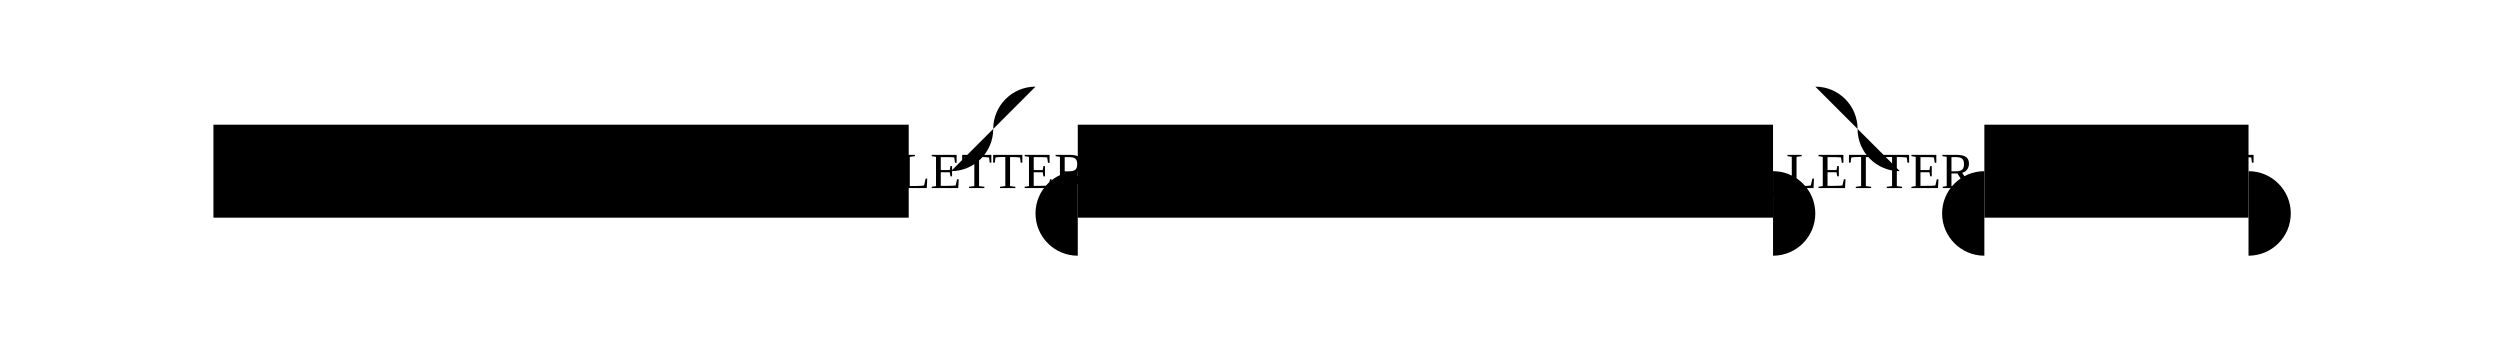
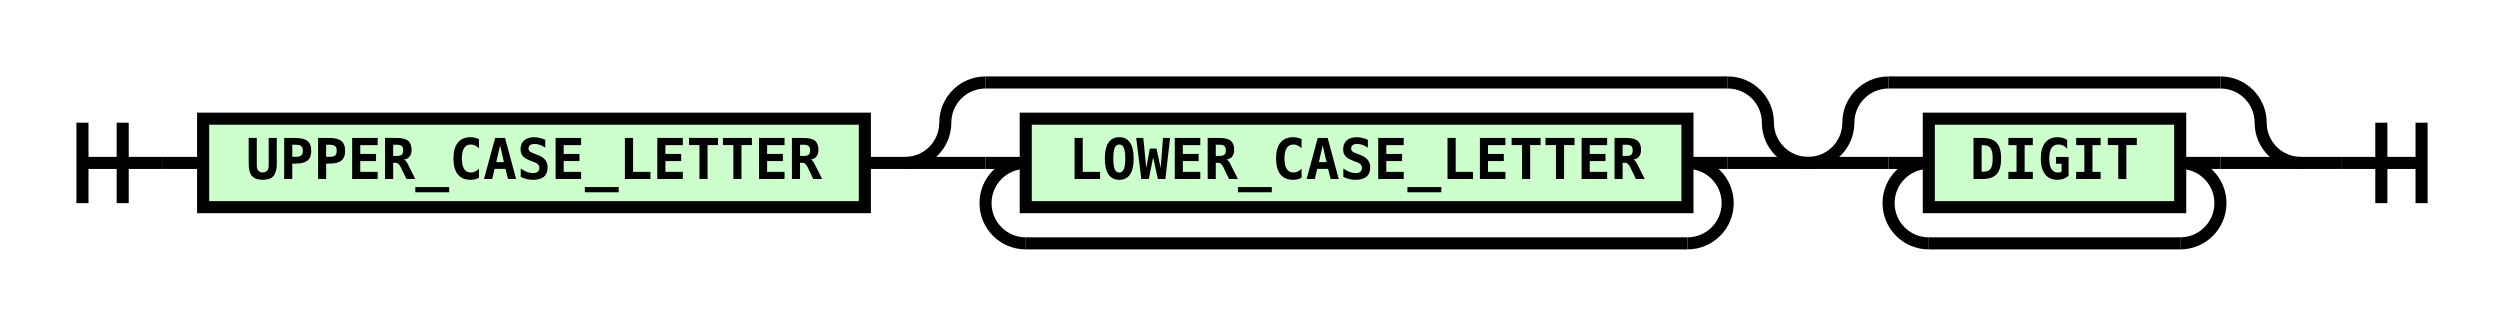
- <svg class="railroad-diagram" height="80" viewBox="0 0 591.5 80" width="591.5">
+ <svg xmlns="http://www.w3.org/2000/svg" class="railroad-diagram" height="80" viewBox="0 0 621.5 80" width="621.5">
  <g transform="translate(.5 .5)">
-     <g>
+     <g data-x="Start w:20 h:10/0/10">
      <path d="M20 30v20m10 -20v20m-10 -10h20" />
    </g>
    <path d="M40 40h10" />
-     <g>
+     <g data-x="Sequence w:521.5 h:20/0/20">
      <path d="M50 40h0.0" />
-       <path d="M541.5 40h0.0" />
-       <g class="non-terminal ">
+       <path d="M571.5 40h0.0" />
+       <g class="non-terminal " data-x="NonTerminal w:164.5 h:11/0/11">
        <path d="M50.0 40h0.0" />
        <path d="M214.5 40h0.0" />
        <rect height="22" width="164.5" x="50" y="29" />
        <text x="132.25" y="44">UPPER_CASE_LETTER</text>
      </g>
      <path d="M214.5 40h10" />
-       <g>
+       <g data-x="Choice w:224.5 h:20/0/20">
        <path d="M224.5 40h0.0" />
        <path d="M449.0 40h0.0" />
        <path d="M224.5 40a10 10 0 0 0 10 -10v0a10 10 0 0 1 10 -10" />
-         <g>
+         <g data-x="Skip w:0 h:0/0/0">
          <path d="M244.5 20h184.5" />
        </g>
        <path d="M429.0 20a10 10 0 0 1 10 10v0a10 10 0 0 0 10 10" />
        <path d="M224.5 40h20" />
-         <g>
+         <g data-x="OneOrMore w:184.5 h:11/0/20">
          <path d="M244.5 40h0.0" />
          <path d="M429.0 40h0.0" />
          <path d="M244.5 40h10" />
-           <g class="non-terminal ">
+           <g class="non-terminal " data-x="NonTerminal w:164.5 h:11/0/11">
            <path d="M254.5 40h0.0" />
            <path d="M419.0 40h0.0" />
            <rect height="22" width="164.5" x="254.5" y="29" />
            <text x="336.75" y="44">LOWER_CASE_LETTER</text>
          </g>
          <path d="M419.0 40h10" />
          <path d="M254.5 40a10 10 0 0 0 -10 10v0a10 10 0 0 0 10 10" />
-           <g>
+           <g data-x="Skip w:0 h:0/0/0">
            <path d="M254.5 60h164.5" />
          </g>
          <path d="M419.0 60a10 10 0 0 0 10 -10v0a10 10 0 0 0 -10 -10" />
        </g>
        <path d="M429.0 40h20" />
      </g>
-       <path d="M449.0 40h10" />
-       <g>
-         <path d="M459.0 40h0.0" />
-         <path d="M541.5 40h0.0" />
-         <path d="M459.0 40h10" />
-         <g class="non-terminal ">
+       <g data-x="Choice w:122.5 h:20/0/20">
+         <path d="M449.0 40h0.0" />
+         <path d="M571.5 40h0.0" />
+         <path d="M449.0 40a10 10 0 0 0 10 -10v0a10 10 0 0 1 10 -10" />
+         <g data-x="Skip w:0 h:0/0/0">
+           <path d="M469.0 20h82.5" />
+         </g>
+         <path d="M551.5 20a10 10 0 0 1 10 10v0a10 10 0 0 0 10 10" />
+         <path d="M449.0 40h20" />
+         <g data-x="OneOrMore w:82.5 h:11/0/20">
          <path d="M469.0 40h0.0" />
-           <path d="M531.5 40h0.0" />
-           <rect height="22" width="62.5" x="469" y="29" />
-           <text x="500.25" y="44">DIGIT</text>
+           <path d="M551.5 40h0.0" />
+           <path d="M469.0 40h10" />
+           <g class="non-terminal " data-x="NonTerminal w:62.5 h:11/0/11">
+             <path d="M479.0 40h0.0" />
+             <path d="M541.5 40h0.0" />
+             <rect height="22" width="62.5" x="479" y="29" />
+             <text x="510.25" y="44">DIGIT</text>
+           </g>
+           <path d="M541.5 40h10" />
+           <path d="M479.0 40a10 10 0 0 0 -10 10v0a10 10 0 0 0 10 10" />
+           <g data-x="Skip w:0 h:0/0/0">
+             <path d="M479.0 60h62.5" />
+           </g>
+           <path d="M541.5 60a10 10 0 0 0 10 -10v0a10 10 0 0 0 -10 -10" />
        </g>
-         <path d="M531.5 40h10" />
-         <path d="M469.0 40a10 10 0 0 0 -10 10v0a10 10 0 0 0 10 10" />
-         <g>
-           <path d="M469.0 60h62.5" />
-         </g>
-         <path d="M531.5 60a10 10 0 0 0 10 -10v0a10 10 0 0 0 -10 -10" />
+         <path d="M551.5 40h20" />
      </g>
    </g>
-     <path d="M541.5 40h10" />
-     <path d="M 551.5 40 h 20 m -10 -10 v 20 m 10 -20 v 20" />
+     <path d="M571.5 40h10" />
+     <path d="M 581.5 40 h 20 m -10 -10 v 20 m 10 -20 v 20" data-x="End w:20 h:10/0/10" />
  </g>
+   <style>/*  */
+ 	svg.railroad-diagram {
+ 		background-color:hsl(30,20%,95%);
+ 	}
+ 	svg.railroad-diagram path {
+ 		stroke-width:3;
+ 		stroke:black;
+ 		fill:rgba(0,0,0,0);
+ 	}
+ 	svg.railroad-diagram text {
+ 		font:bold 14px monospace;
+ 		text-anchor:middle;
+ 	}
+ 	svg.railroad-diagram text.label{
+ 		text-anchor:start;
+ 	}
+ 	svg.railroad-diagram text.comment{
+ 		font:italic 12px monospace;
+ 	}
+ 	svg.railroad-diagram rect{
+ 		stroke-width:3;
+ 		stroke:black;
+ 		fill:hsl(120,100%,90%);
+ 	}
+ 	svg.railroad-diagram rect.group-box {
+ 		stroke: gray;
+ 		stroke-dasharray: 10 5;
+ 		fill: none;
+ 	}
+ 
+ /*  */
+ </style>
</svg>
